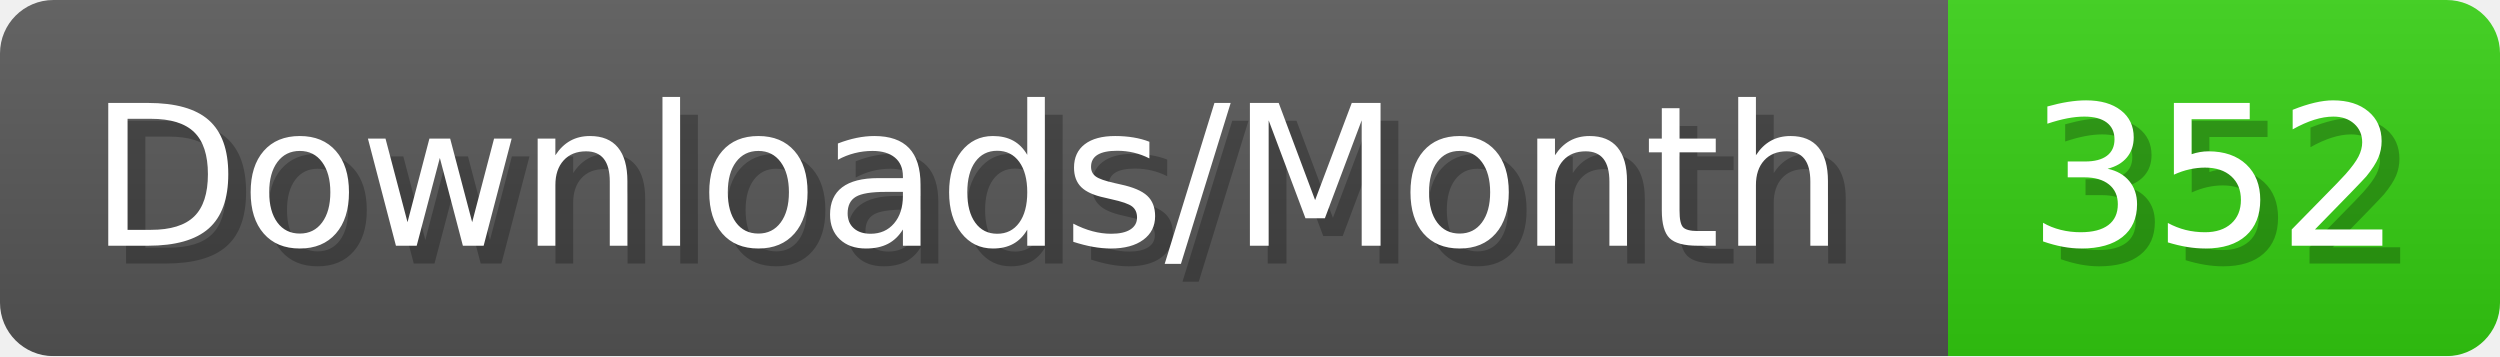
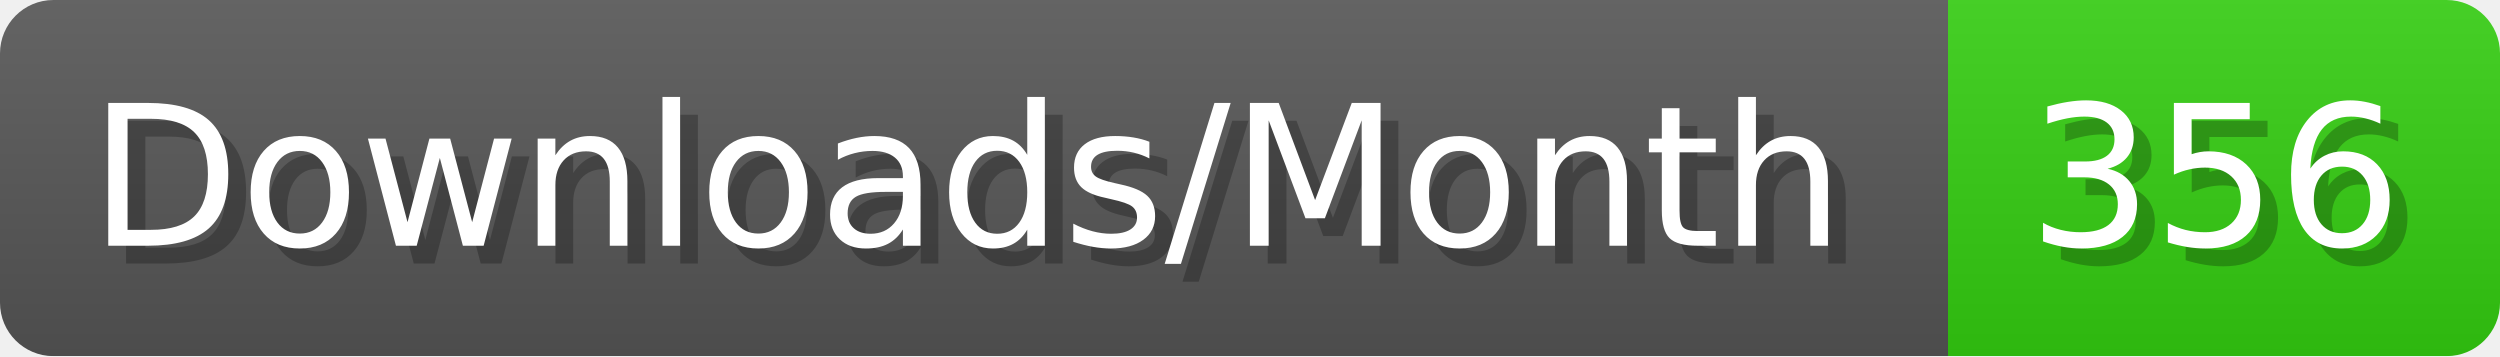
- <svg xmlns="http://www.w3.org/2000/svg" width="140.4" height="20" viewBox="0 0 1404 200" role="img" aria-label="Downloads/Month: 352">
+ <svg xmlns="http://www.w3.org/2000/svg" width="140.4" height="20" viewBox="0 0 1404 200" role="img" aria-label="Downloads/Month: 356">
  <linearGradient id="YlXUI" x2="0" y2="100%">
    <stop offset="0" stop-opacity=".1" stop-color="#EEE" />
    <stop offset="1" stop-opacity=".1" />
  </linearGradient>
  <mask id="JHhop">
    <rect width="1404" height="200" rx="30" fill="#FFF" />
  </mask>
  <g mask="url(#JHhop)">
    <rect width="1094" height="200" fill="#555" />
    <rect width="310" height="200" fill="#3C1" x="1094" />
    <rect width="1404" height="200" fill="url(#YlXUI)" />
  </g>
  <g aria-hidden="true" fill="#fff" text-anchor="start" font-family="Verdana,DejaVu Sans,sans-serif" font-size="110">
    <text x="60" y="148" textLength="994" fill="#000" opacity="0.25">Downloads/Month</text>
    <text x="50" y="138" textLength="994">Downloads/Month</text>
-     <text x="1149" y="148" textLength="210" fill="#000" opacity="0.25">352</text>
-     <text x="1139" y="138" textLength="210">352</text>
+     <text x="1149" y="148" textLength="210" fill="#000" opacity="0.25">356</text>
+     <text x="1139" y="138" textLength="210">356</text>
  </g>
</svg>
